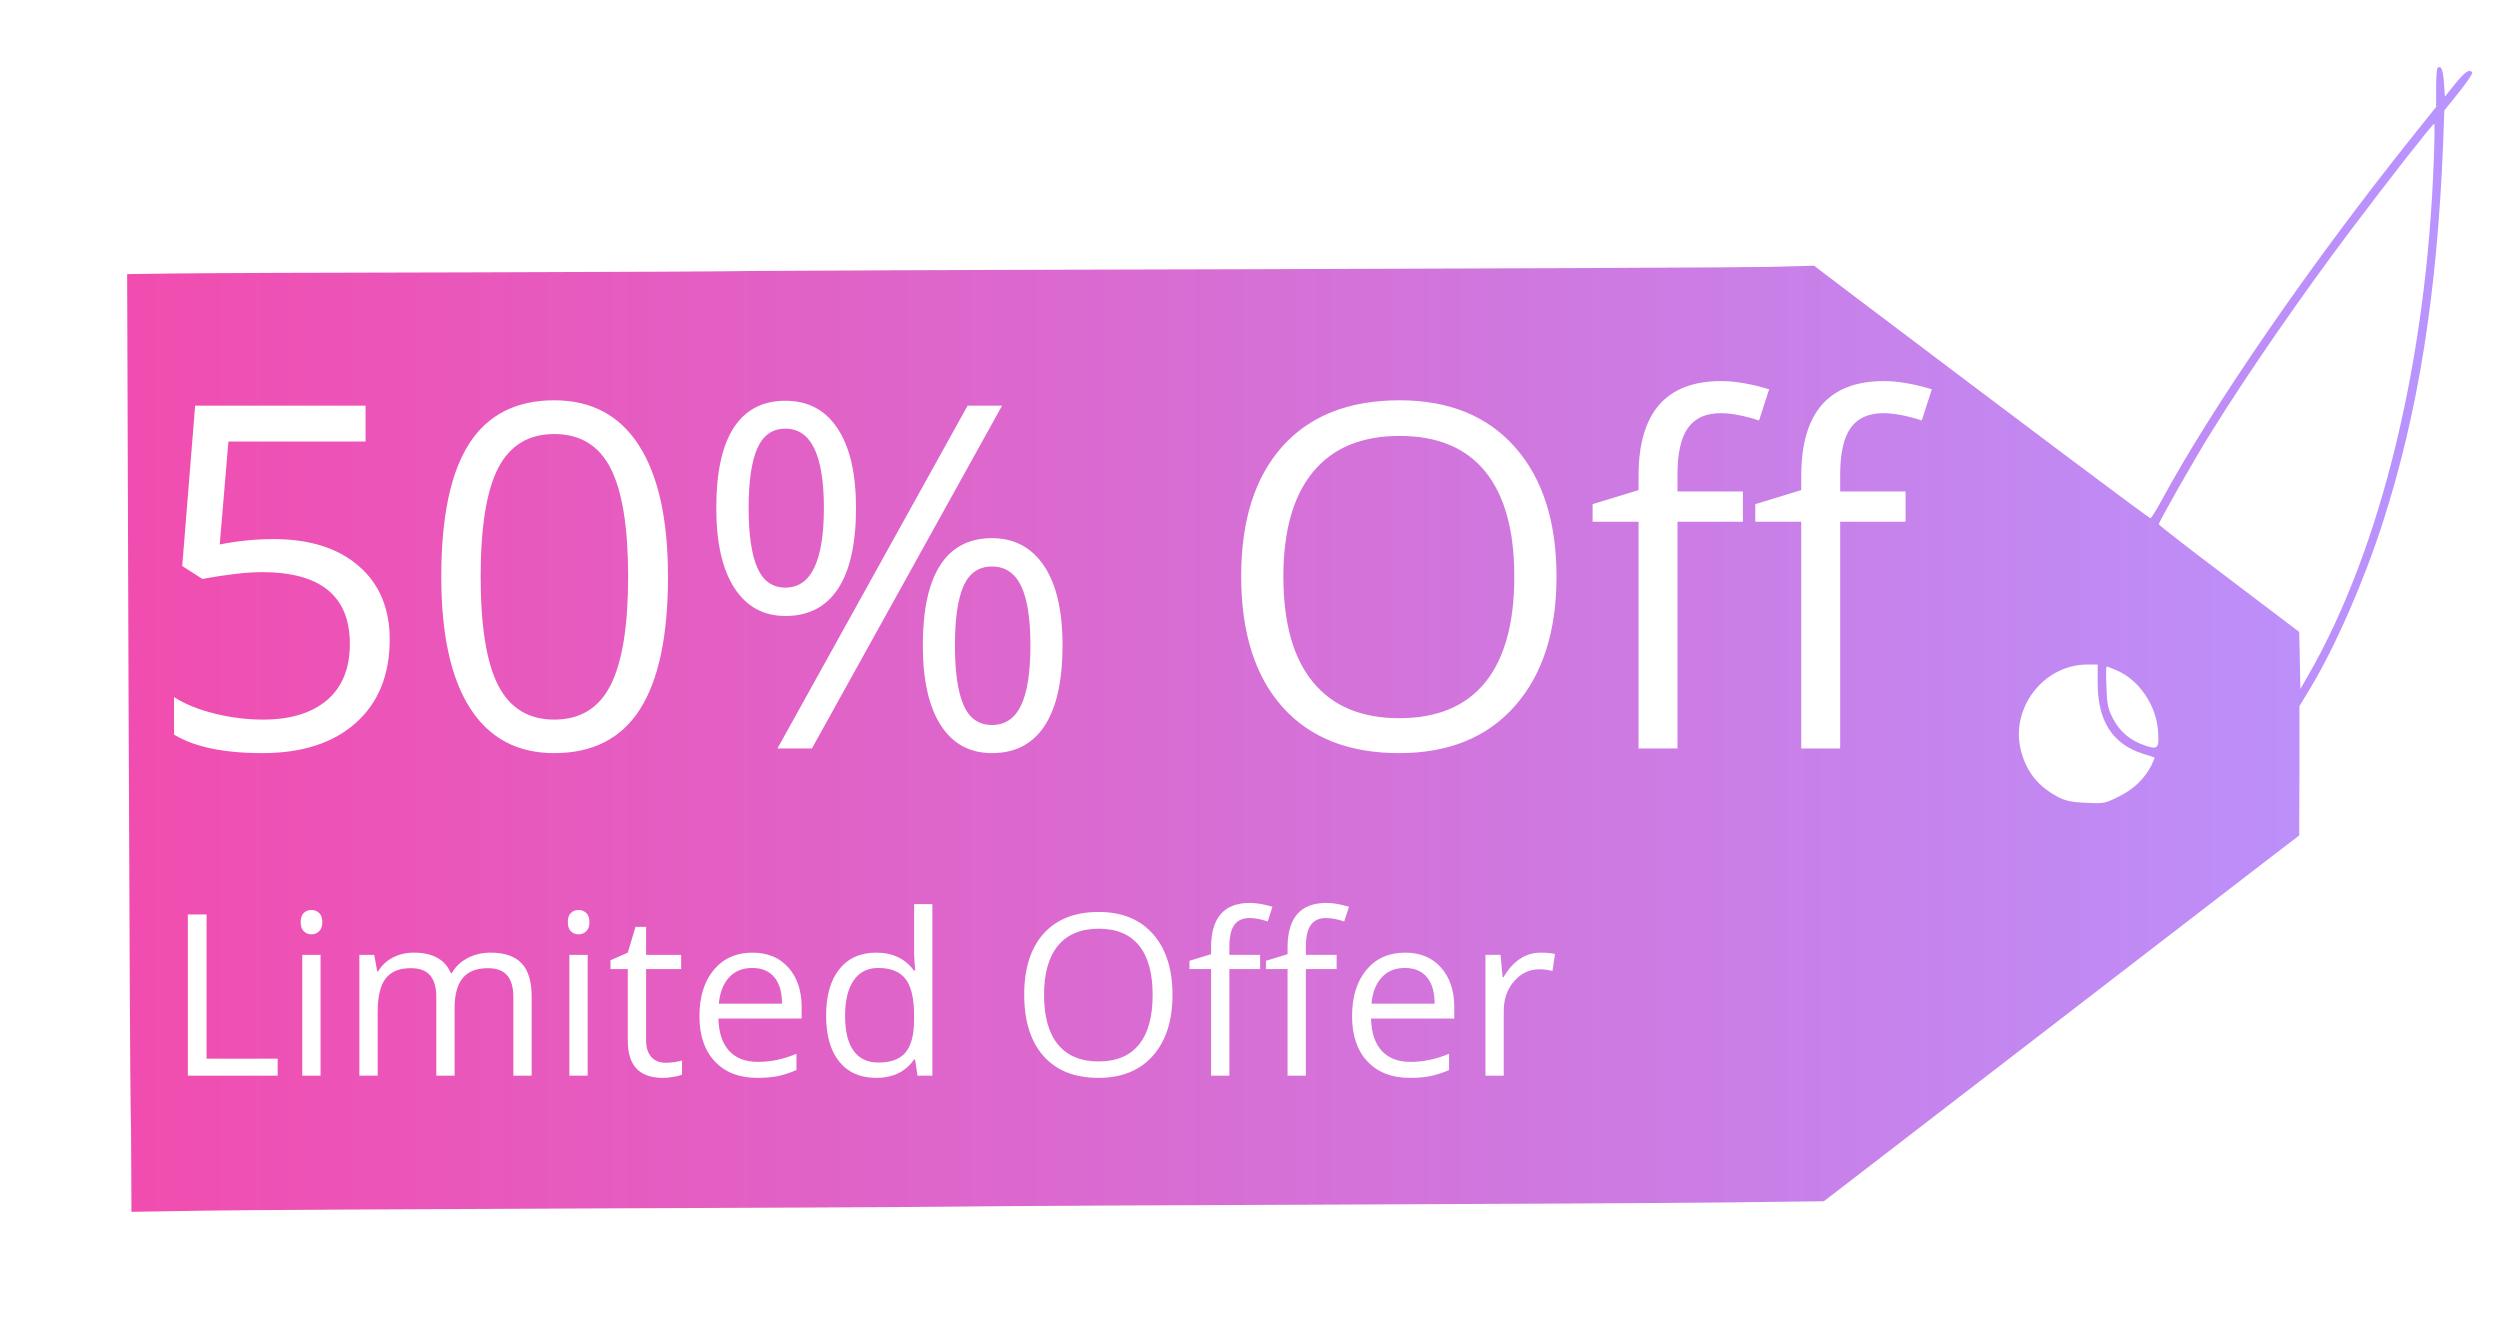
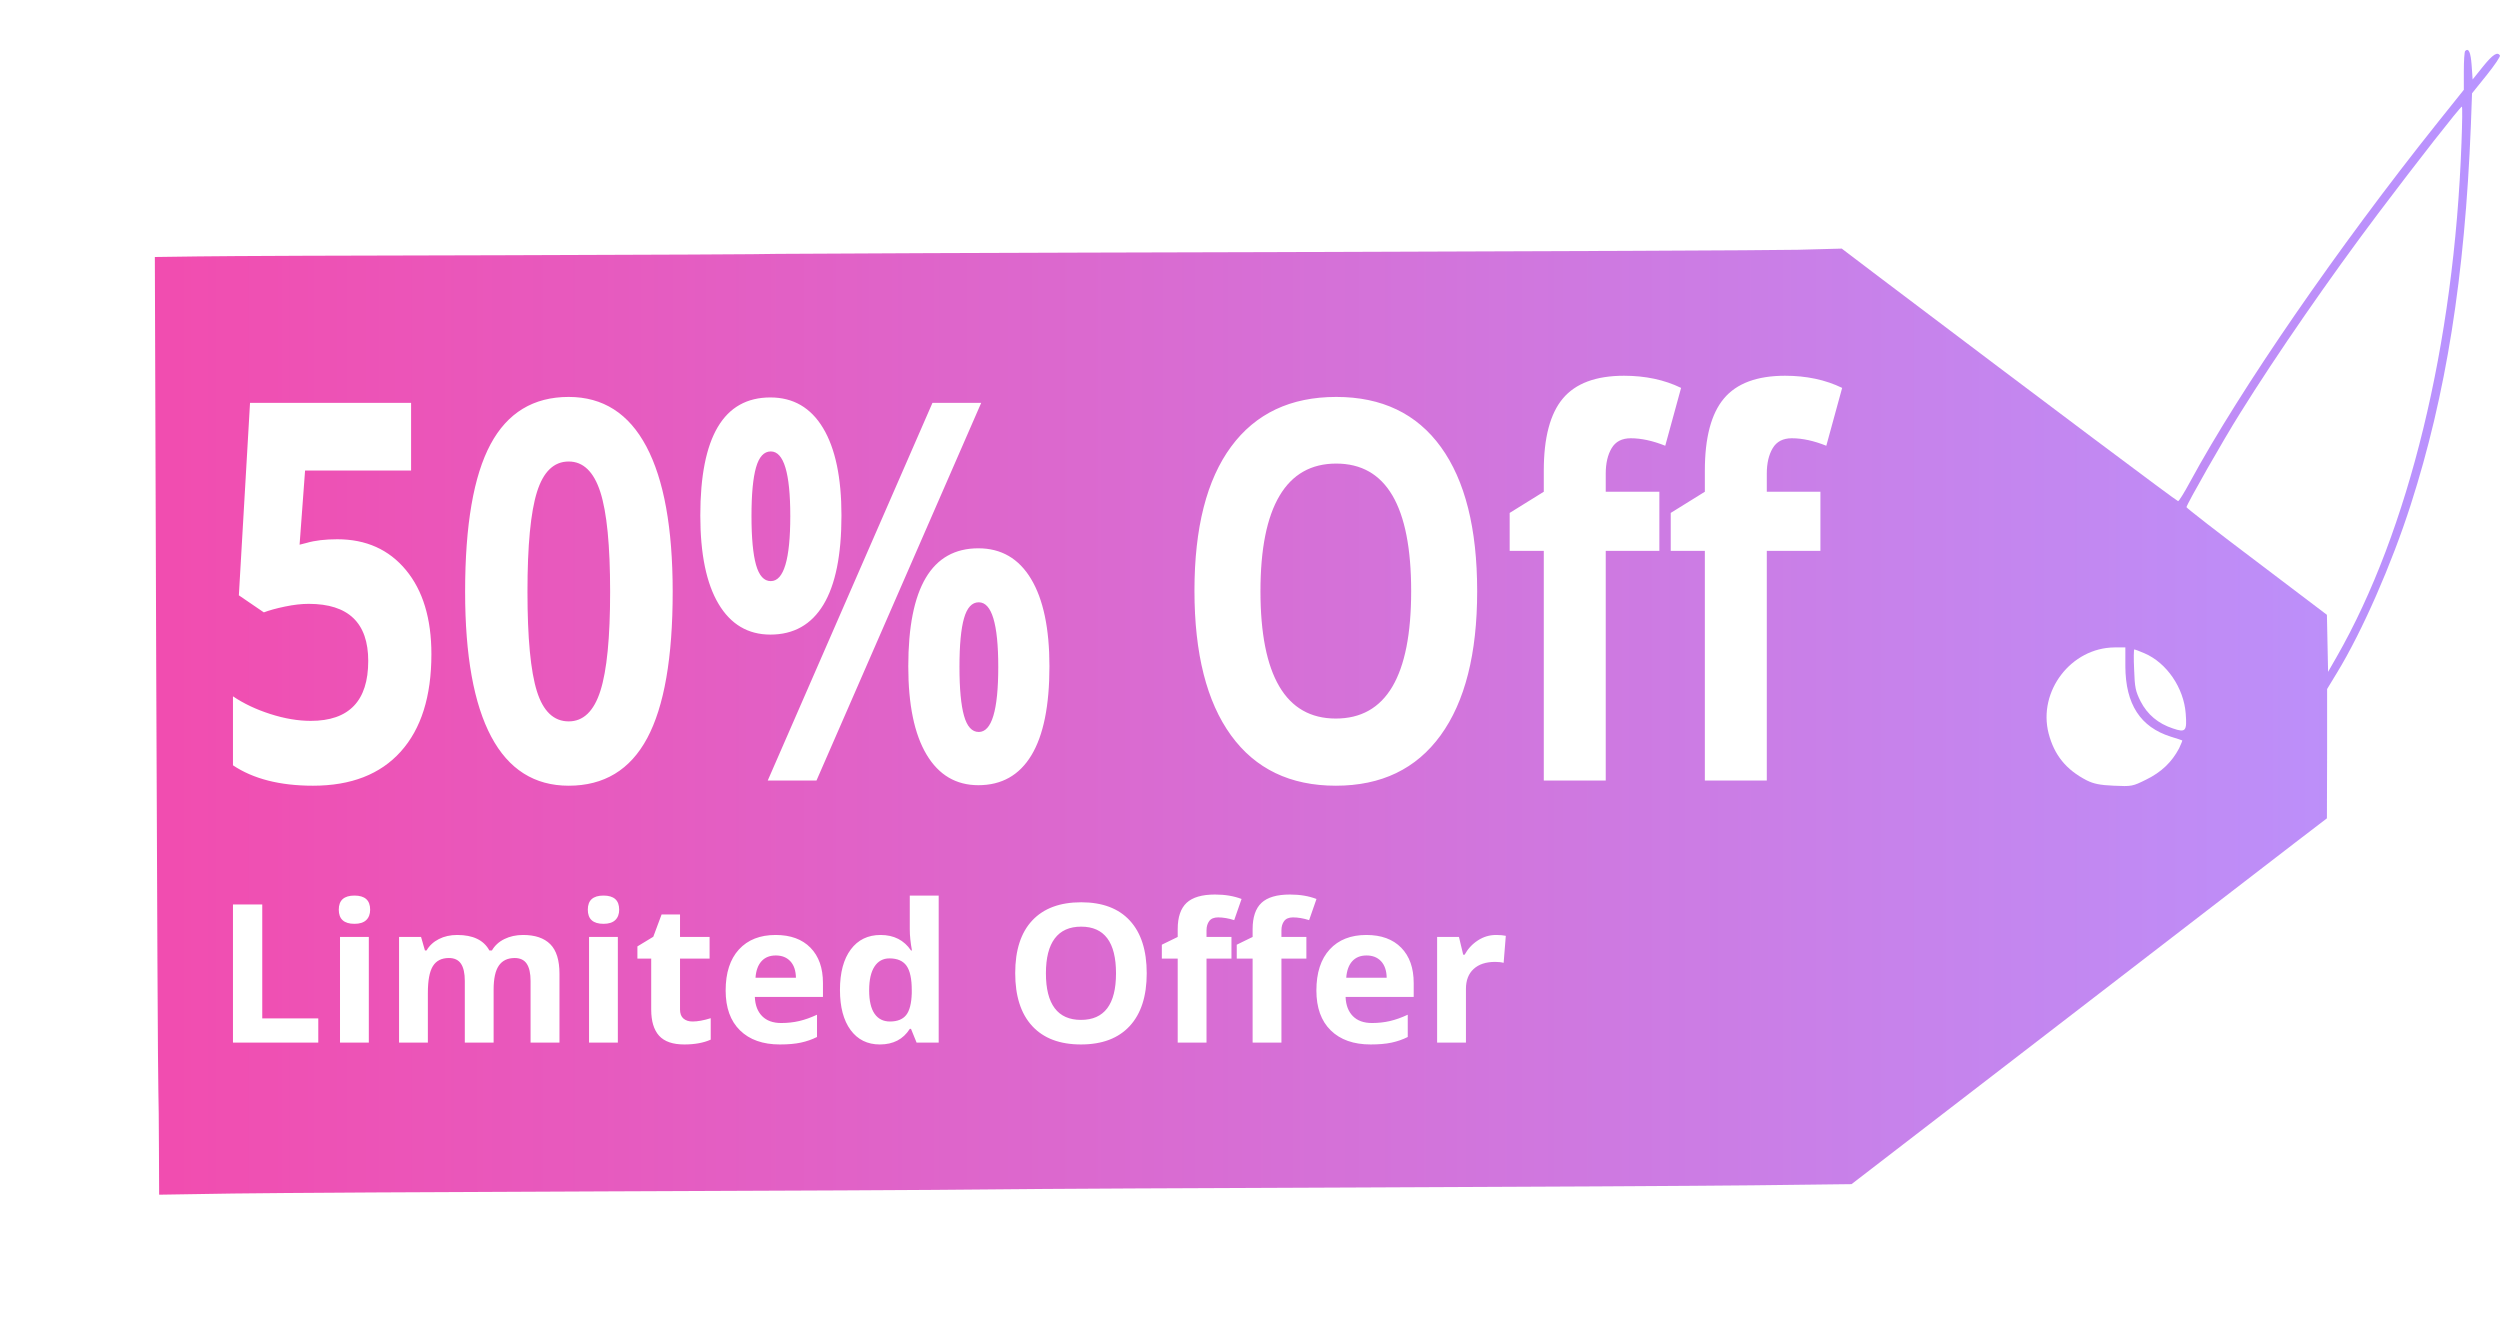
<svg xmlns="http://www.w3.org/2000/svg" style="isolation:isolate" viewBox="0 0 1280 677" width="1280px" height="677px">
-   <linearGradient id="_lgradient_1" x1="0" y1="0.5" x2="1" y2="0.5" gradientTransform="matrix(1200.72,0,0,-586.128,65.1,620.448)" gradientUnits="userSpaceOnUse">
+   <linearGradient id="_lgradient_0" x1="0" y1="0.5" x2="1" y2="0.5" gradientTransform="matrix(1200.72,0,0,586.128,79.28,25.555)" gradientUnits="userSpaceOnUse">
    <stop offset="0.435%" stop-opacity="0.7" style="stop-color:rgb(235,0,141)" />
    <stop offset="100%" stop-opacity="0.7" style="stop-color:rgb(153,102,255)" />
  </linearGradient>
-   <path d=" M 1248 34.848 C 1247.6 35.248 1247.3 39.848 1247.3 45.148 L 1247.3 54.748 L 1233.7 71.748 C 1182.8 135.548 1132.9 207.948 1107.1 255.548 C 1104.2 260.948 1101.4 265.448 1101 265.348 C 1100.3 265.348 1037.2 218.048 948.3 150.848 L 928.8 136.048 L 906.3 136.648 C 893.9 136.948 772.9 137.448 637.3 137.848 C 501.7 138.148 387.7 138.648 383.8 138.748 C 380 138.948 316.7 139.248 243.3 139.448 C 169.9 139.548 99.7 139.848 87.4 140.048 L 65.1 140.348 L 65.8 350.548 C 66.2 466.148 66.7 563.648 66.9 567.248 C 67 570.848 67.2 584.248 67.2 597.148 L 67.3 620.448 L 105.1 619.848 C 125.8 619.548 211.9 619.048 296.3 618.748 C 380.7 618.448 468.9 618.048 492.3 617.748 C 515.7 617.448 601.9 617.048 683.8 616.748 C 765.8 616.448 855.5 615.948 883.3 615.648 L 933.8 615.048 L 1039.3 533.848 C 1097.3 489.148 1152.1 447.048 1161 440.148 L 1177.2 427.748 L 1177.3 394.648 L 1177.3 361.548 L 1182.4 353.148 C 1195.3 331.948 1210.3 297.748 1220.1 267.248 C 1238.2 210.948 1247.8 150.448 1250.9 73.148 L 1251.5 56.548 L 1258.9 47.348 C 1263 42.248 1266.1 37.648 1265.8 37.148 C 1264.5 35.148 1262.2 36.548 1257.1 42.848 L 1251.8 49.448 L 1251.3 42.148 C 1250.8 35.548 1249.8 33.148 1248 34.848 Z  M 1246.1 81.948 C 1242.4 185.048 1219.1 280.648 1182.1 345.248 L 1177.8 352.748 L 1177.5 338.148 L 1177.2 323.548 L 1141.3 296.348 C 1121.5 281.448 1105.3 268.848 1105.3 268.448 C 1105.3 267.148 1124.4 233.548 1132.8 220.248 C 1151.4 190.348 1178.9 150.648 1203.3 118.248 C 1223.5 91.448 1245.5 63.348 1246.3 63.348 C 1246.6 63.248 1246.5 71.648 1246.1 81.948 Z  M 1074 349.948 C 1074.1 369.348 1081.7 381.048 1097.3 385.948 C 1100.3 386.848 1102.9 387.748 1103.1 387.848 C 1103.3 387.948 1102.5 389.748 1101.5 391.948 C 1097.8 398.948 1092.5 404.048 1084.8 407.848 C 1077.6 411.448 1077.2 411.448 1068.1 411.048 C 1060.9 410.748 1057.8 410.048 1054.3 408.348 C 1043.6 402.848 1037.6 395.348 1034.7 384.248 C 1029.2 362.648 1046.2 340.448 1068.4 340.248 L 1074 340.248 L 1074 349.948 Z  M 1083.8 343.248 C 1095.2 348.148 1103.9 360.948 1104.9 374.048 C 1105.6 383.148 1104.9 383.948 1098.4 381.748 C 1090.8 379.248 1085.3 374.648 1081.8 367.848 C 1079.2 362.648 1078.8 360.748 1078.5 351.648 C 1078.2 345.948 1078.3 341.248 1078.6 341.248 C 1078.9 341.248 1081.2 342.148 1083.8 343.248 Z " fill="url(#_lgradient_1)" />
-   <path d=" M 796.929 295.216 L 796.929 295.216 L 796.929 295.216 Q 796.929 337.347 775.623 361.474 L 775.623 361.474 L 775.623 361.474 Q 754.317 385.6 716.387 385.6 L 716.387 385.6 L 716.387 385.6 Q 677.617 385.6 656.551 361.894 L 656.551 361.894 L 656.551 361.894 Q 635.486 338.187 635.486 294.976 L 635.486 294.976 L 635.486 294.976 Q 635.486 252.124 656.611 228.538 L 656.611 228.538 L 656.611 228.538 Q 677.737 204.952 716.627 204.952 L 716.627 204.952 L 716.627 204.952 Q 754.437 204.952 775.683 228.958 L 775.683 228.958 L 775.683 228.958 Q 796.929 252.965 796.929 295.216 Z  M 657.091 295.216 L 657.091 295.216 L 657.091 295.216 Q 657.091 330.865 672.276 349.29 L 672.276 349.29 L 672.276 349.29 Q 687.46 367.715 716.387 367.715 L 716.387 367.715 L 716.387 367.715 Q 745.555 367.715 760.439 349.35 L 760.439 349.35 L 760.439 349.35 Q 775.323 330.985 775.323 295.216 L 775.323 295.216 L 775.323 295.216 Q 775.323 259.806 760.499 241.502 L 760.499 241.502 L 760.499 241.502 Q 745.675 223.197 716.627 223.197 L 716.627 223.197 L 716.627 223.197 Q 687.46 223.197 672.276 241.622 L 672.276 241.622 L 672.276 241.622 Q 657.091 260.047 657.091 295.216 Z  M 975.656 251.644 L 975.656 267.128 L 942.167 267.128 L 942.167 383.199 L 922.242 383.199 L 922.242 267.128 L 898.716 267.128 L 898.716 258.126 L 922.242 250.924 L 922.242 243.602 L 922.242 243.602 Q 922.242 195.109 964.613 195.109 L 964.613 195.109 L 964.613 195.109 Q 975.056 195.109 989.1 199.31 L 989.1 199.31 L 983.939 215.275 L 983.939 215.275 Q 972.416 211.554 964.253 211.554 L 964.253 211.554 L 964.253 211.554 Q 952.97 211.554 947.569 219.056 L 947.569 219.056 L 947.569 219.056 Q 942.167 226.558 942.167 243.122 L 942.167 243.122 L 942.167 251.644 L 975.656 251.644 Z  M 892.354 251.644 L 892.354 267.128 L 858.865 267.128 L 858.865 383.199 L 838.94 383.199 L 838.94 267.128 L 815.414 267.128 L 815.414 258.126 L 838.94 250.924 L 838.94 243.602 L 838.94 243.602 Q 838.94 195.109 881.311 195.109 L 881.311 195.109 L 881.311 195.109 Q 891.754 195.109 905.798 199.31 L 905.798 199.31 L 900.636 215.275 L 900.636 215.275 Q 889.113 211.554 880.951 211.554 L 880.951 211.554 L 880.951 211.554 Q 869.668 211.554 864.267 219.056 L 864.267 219.056 L 864.267 219.056 Q 858.865 226.558 858.865 243.122 L 858.865 243.122 L 858.865 251.644 L 892.354 251.644 Z  M 139.994 276.011 L 139.994 276.011 L 139.994 276.011 Q 167.721 276.011 183.625 289.754 L 183.625 289.754 L 183.625 289.754 Q 199.529 303.498 199.529 327.384 L 199.529 327.384 L 199.529 327.384 Q 199.529 354.632 182.185 370.116 L 182.185 370.116 L 182.185 370.116 Q 164.84 385.6 134.352 385.6 L 134.352 385.6 L 134.352 385.6 Q 104.704 385.6 89.1 376.117 L 89.1 376.117 L 89.1 356.912 L 89.1 356.912 Q 97.502 362.314 109.986 365.375 L 109.986 365.375 L 109.986 365.375 Q 122.469 368.435 134.592 368.435 L 134.592 368.435 L 134.592 368.435 Q 155.718 368.435 167.421 358.473 L 167.421 358.473 L 167.421 358.473 Q 179.124 348.51 179.124 329.665 L 179.124 329.665 L 179.124 329.665 Q 179.124 292.935 134.112 292.935 L 134.112 292.935 L 134.112 292.935 Q 122.709 292.935 103.624 296.416 L 103.624 296.416 L 93.301 289.814 L 99.903 207.713 L 187.166 207.713 L 187.166 226.077 L 116.947 226.077 L 112.506 278.772 L 112.506 278.772 Q 126.31 276.011 139.994 276.011 Z  M 342.007 295.216 L 342.007 295.216 L 342.007 295.216 Q 342.007 340.708 327.664 363.154 L 327.664 363.154 L 327.664 363.154 Q 313.32 385.6 283.792 385.6 L 283.792 385.6 L 283.792 385.6 Q 255.464 385.6 240.7 362.614 L 240.7 362.614 L 240.7 362.614 Q 225.936 339.628 225.936 295.216 L 225.936 295.216 L 225.936 295.216 Q 225.936 249.364 240.22 227.158 L 240.22 227.158 L 240.22 227.158 Q 254.504 204.952 283.792 204.952 L 283.792 204.952 L 283.792 204.952 Q 312.36 204.952 327.183 228.118 L 327.183 228.118 L 327.183 228.118 Q 342.007 251.284 342.007 295.216 Z  M 246.102 295.216 L 246.102 295.216 L 246.102 295.216 Q 246.102 333.506 255.104 350.971 L 255.104 350.971 L 255.104 350.971 Q 264.107 368.435 283.792 368.435 L 283.792 368.435 L 283.792 368.435 Q 303.717 368.435 312.66 350.731 L 312.66 350.731 L 312.66 350.731 Q 321.602 333.026 321.602 295.216 L 321.602 295.216 L 321.602 295.216 Q 321.602 257.406 312.66 239.821 L 312.66 239.821 L 312.66 239.821 Q 303.717 222.236 283.792 222.236 L 283.792 222.236 L 283.792 222.236 Q 264.107 222.236 255.104 239.581 L 255.104 239.581 L 255.104 239.581 Q 246.102 256.926 246.102 295.216 Z  M 383.298 260.047 L 383.298 260.047 L 383.298 260.047 Q 383.298 280.452 387.74 290.655 L 387.74 290.655 L 387.74 290.655 Q 392.181 300.857 402.143 300.857 L 402.143 300.857 L 402.143 300.857 Q 421.829 300.857 421.829 260.047 L 421.829 260.047 L 421.829 260.047 Q 421.829 219.476 402.143 219.476 L 402.143 219.476 L 402.143 219.476 Q 392.181 219.476 387.74 229.558 L 387.74 229.558 L 387.74 229.558 Q 383.298 239.641 383.298 260.047 Z  M 438.273 260.047 L 438.273 260.047 L 438.273 260.047 Q 438.273 287.414 429.091 301.398 L 429.091 301.398 L 429.091 301.398 Q 419.908 315.381 402.143 315.381 L 402.143 315.381 L 402.143 315.381 Q 385.339 315.381 376.037 301.097 L 376.037 301.097 L 376.037 301.097 Q 366.734 286.814 366.734 260.047 L 366.734 260.047 L 366.734 260.047 Q 366.734 232.799 375.676 218.996 L 375.676 218.996 L 375.676 218.996 Q 384.619 205.192 402.143 205.192 L 402.143 205.192 L 402.143 205.192 Q 419.548 205.192 428.911 219.476 L 428.911 219.476 L 428.911 219.476 Q 438.273 233.76 438.273 260.047 Z  M 488.927 330.385 L 488.927 330.385 L 488.927 330.385 Q 488.927 350.911 493.368 361.053 L 493.368 361.053 L 493.368 361.053 Q 497.809 371.196 507.892 371.196 L 507.892 371.196 L 507.892 371.196 Q 517.974 371.196 522.776 361.173 L 522.776 361.173 L 522.776 361.173 Q 527.577 351.151 527.577 330.385 L 527.577 330.385 L 527.577 330.385 Q 527.577 309.86 522.776 299.957 L 522.776 299.957 L 522.776 299.957 Q 517.974 290.055 507.892 290.055 L 507.892 290.055 L 507.892 290.055 Q 497.809 290.055 493.368 299.957 L 493.368 299.957 L 493.368 299.957 Q 488.927 309.86 488.927 330.385 Z  M 544.021 330.385 L 544.021 330.385 L 544.021 330.385 Q 544.021 357.633 534.839 371.616 L 534.839 371.616 L 534.839 371.616 Q 525.656 385.6 507.892 385.6 L 507.892 385.6 L 507.892 385.6 Q 490.847 385.6 481.665 371.316 L 481.665 371.316 L 481.665 371.316 Q 472.482 357.032 472.482 330.385 L 472.482 330.385 L 472.482 330.385 Q 472.482 303.138 481.425 289.334 L 481.425 289.334 L 481.425 289.334 Q 490.367 275.531 507.892 275.531 L 507.892 275.531 L 507.892 275.531 Q 524.936 275.531 534.479 289.634 L 534.479 289.634 L 534.479 289.634 Q 544.021 303.738 544.021 330.385 Z  M 495.408 207.713 L 513.053 207.713 L 415.707 383.199 L 398.062 383.199 L 495.408 207.713 Z " fill="rgb(255,255,255)" />
-   <path d=" M 600.311 509.368 L 600.311 509.368 L 600.311 509.368 Q 600.311 529.179 590.292 540.524 L 590.292 540.524 L 590.292 540.524 Q 580.274 551.869 562.438 551.869 L 562.438 551.869 L 562.438 551.869 Q 544.207 551.869 534.301 540.721 L 534.301 540.721 L 534.301 540.721 Q 524.396 529.574 524.396 509.255 L 524.396 509.255 L 524.396 509.255 Q 524.396 489.105 534.33 478.014 L 534.33 478.014 L 534.33 478.014 Q 544.263 466.923 562.551 466.923 L 562.551 466.923 L 562.551 466.923 Q 580.33 466.923 590.321 478.211 L 590.321 478.211 L 590.321 478.211 Q 600.311 489.5 600.311 509.368 Z  M 534.555 509.368 L 534.555 509.368 L 534.555 509.368 Q 534.555 526.131 541.695 534.795 L 541.695 534.795 L 541.695 534.795 Q 548.835 543.459 562.438 543.459 L 562.438 543.459 L 562.438 543.459 Q 576.154 543.459 583.152 534.823 L 583.152 534.823 L 583.152 534.823 Q 590.151 526.187 590.151 509.368 L 590.151 509.368 L 590.151 509.368 Q 590.151 492.717 583.181 484.11 L 583.181 484.11 L 583.181 484.11 Q 576.21 475.502 562.551 475.502 L 562.551 475.502 L 562.551 475.502 Q 548.835 475.502 541.695 484.166 L 541.695 484.166 L 541.695 484.166 Q 534.555 492.83 534.555 509.368 Z  M 684.354 488.879 L 684.354 496.16 L 668.606 496.16 L 668.606 550.74 L 659.237 550.74 L 659.237 496.16 L 648.174 496.16 L 648.174 491.927 L 659.237 488.54 L 659.237 485.097 L 659.237 485.097 Q 659.237 462.294 679.161 462.294 L 679.161 462.294 L 679.161 462.294 Q 684.072 462.294 690.675 464.27 L 690.675 464.27 L 688.248 471.777 L 688.248 471.777 Q 682.83 470.027 678.992 470.027 L 678.992 470.027 L 678.992 470.027 Q 673.686 470.027 671.146 473.555 L 671.146 473.555 L 671.146 473.555 Q 668.606 477.082 668.606 484.871 L 668.606 484.871 L 668.606 488.879 L 684.354 488.879 Z  M 645.183 488.879 L 645.183 496.16 L 629.435 496.16 L 629.435 550.74 L 620.066 550.74 L 620.066 496.16 L 609.003 496.16 L 609.003 491.927 L 620.066 488.54 L 620.066 485.097 L 620.066 485.097 Q 620.066 462.294 639.99 462.294 L 639.99 462.294 L 639.99 462.294 Q 644.9 462.294 651.504 464.27 L 651.504 464.27 L 649.077 471.777 L 649.077 471.777 Q 643.659 470.027 639.821 470.027 L 639.821 470.027 L 639.821 470.027 Q 634.515 470.027 631.975 473.555 L 631.975 473.555 L 631.975 473.555 Q 629.435 477.082 629.435 484.871 L 629.435 484.871 L 629.435 488.879 L 645.183 488.879 Z  M 721.832 551.869 L 721.832 551.869 L 721.832 551.869 Q 708.116 551.869 700.186 543.515 L 700.186 543.515 L 700.186 543.515 Q 692.256 535.162 692.256 520.317 L 692.256 520.317 L 692.256 520.317 Q 692.256 505.36 699.621 496.555 L 699.621 496.555 L 699.621 496.555 Q 706.987 487.75 719.405 487.75 L 719.405 487.75 L 719.405 487.75 Q 731.032 487.75 737.805 495.398 L 737.805 495.398 L 737.805 495.398 Q 744.578 503.046 744.578 515.576 L 744.578 515.576 L 744.578 521.503 L 701.964 521.503 L 701.964 521.503 Q 702.246 532.396 707.467 538.04 L 707.467 538.04 L 707.467 538.04 Q 712.688 543.685 722.17 543.685 L 722.17 543.685 L 722.17 543.685 Q 732.161 543.685 741.925 539.508 L 741.925 539.508 L 741.925 547.861 L 741.925 547.861 Q 736.958 550.006 732.527 550.937 L 732.527 550.937 L 732.527 550.937 Q 728.097 551.869 721.832 551.869 Z  M 719.292 495.596 L 719.292 495.596 L 719.292 495.596 Q 711.841 495.596 707.411 500.45 L 707.411 500.45 L 707.411 500.45 Q 702.98 505.304 702.19 513.883 L 702.19 513.883 L 734.531 513.883 L 734.531 513.883 Q 734.531 505.021 730.58 500.309 L 730.58 500.309 L 730.58 500.309 Q 726.629 495.596 719.292 495.596 Z  M 788.772 487.75 L 788.772 487.75 L 788.772 487.75 Q 792.893 487.75 796.166 488.427 L 796.166 488.427 L 794.868 497.12 L 794.868 497.12 Q 791.03 496.273 788.095 496.273 L 788.095 496.273 L 788.095 496.273 Q 780.588 496.273 775.254 502.369 L 775.254 502.369 L 775.254 502.369 Q 769.921 508.464 769.921 517.552 L 769.921 517.552 L 769.921 550.74 L 760.551 550.74 L 760.551 488.879 L 768.284 488.879 L 769.356 500.337 L 769.808 500.337 L 769.808 500.337 Q 773.251 494.297 778.105 491.024 L 778.105 491.024 L 778.105 491.024 Q 782.959 487.75 788.772 487.75 Z  M 142.167 550.74 L 96.166 550.74 L 96.166 468.221 L 105.762 468.221 L 105.762 542.048 L 142.167 542.048 L 142.167 550.74 Z  M 164.123 488.879 L 164.123 550.74 L 154.754 550.74 L 154.754 488.879 L 164.123 488.879 Z  M 153.964 472.115 L 153.964 472.115 L 153.964 472.115 Q 153.964 468.898 155.544 467.403 L 155.544 467.403 L 155.544 467.403 Q 157.124 465.907 159.495 465.907 L 159.495 465.907 L 159.495 465.907 Q 161.753 465.907 163.389 467.431 L 163.389 467.431 L 163.389 467.431 Q 165.026 468.955 165.026 472.115 L 165.026 472.115 L 165.026 472.115 Q 165.026 475.276 163.389 476.828 L 163.389 476.828 L 163.389 476.828 Q 161.753 478.381 159.495 478.381 L 159.495 478.381 L 159.495 478.381 Q 157.124 478.381 155.544 476.828 L 155.544 476.828 L 155.544 476.828 Q 153.964 475.276 153.964 472.115 Z  M 272.211 550.74 L 262.841 550.74 L 262.841 510.496 L 262.841 510.496 Q 262.841 503.102 259.68 499.405 L 259.68 499.405 L 259.68 499.405 Q 256.52 495.708 249.859 495.708 L 249.859 495.708 L 249.859 495.708 Q 241.111 495.708 236.934 500.732 L 236.934 500.732 L 236.934 500.732 Q 232.757 505.755 232.757 516.197 L 232.757 516.197 L 232.757 550.74 L 223.388 550.74 L 223.388 510.496 L 223.388 510.496 Q 223.388 503.102 220.227 499.405 L 220.227 499.405 L 220.227 499.405 Q 217.066 495.708 210.35 495.708 L 210.35 495.708 L 210.35 495.708 Q 201.545 495.708 197.452 500.986 L 197.452 500.986 L 197.452 500.986 Q 193.36 506.263 193.36 518.285 L 193.36 518.285 L 193.36 550.74 L 183.991 550.74 L 183.991 488.879 L 191.611 488.879 L 193.135 497.345 L 193.586 497.345 L 193.586 497.345 Q 196.239 492.83 201.065 490.29 L 201.065 490.29 L 201.065 490.29 Q 205.891 487.75 211.874 487.75 L 211.874 487.75 L 211.874 487.75 Q 226.379 487.75 230.838 498.248 L 230.838 498.248 L 231.29 498.248 L 231.29 498.248 Q 234.055 493.394 239.305 490.572 L 239.305 490.572 L 239.305 490.572 Q 244.554 487.75 251.27 487.75 L 251.27 487.75 L 251.27 487.75 Q 261.769 487.75 266.99 493.14 L 266.99 493.14 L 266.99 493.14 Q 272.211 498.531 272.211 510.384 L 272.211 510.384 L 272.211 550.74 Z  M 300.883 488.879 L 300.883 550.74 L 291.514 550.74 L 291.514 488.879 L 300.883 488.879 Z  M 290.724 472.115 L 290.724 472.115 L 290.724 472.115 Q 290.724 468.898 292.304 467.403 L 292.304 467.403 L 292.304 467.403 Q 293.885 465.907 296.255 465.907 L 296.255 465.907 L 296.255 465.907 Q 298.513 465.907 300.15 467.431 L 300.15 467.431 L 300.15 467.431 Q 301.786 468.955 301.786 472.115 L 301.786 472.115 L 301.786 472.115 Q 301.786 475.276 300.15 476.828 L 300.15 476.828 L 300.15 476.828 Q 298.513 478.381 296.255 478.381 L 296.255 478.381 L 296.255 478.381 Q 293.885 478.381 292.304 476.828 L 292.304 476.828 L 292.304 476.828 Q 290.724 475.276 290.724 472.115 Z  M 340.732 544.136 L 340.732 544.136 L 340.732 544.136 Q 343.215 544.136 345.529 543.769 L 345.529 543.769 L 345.529 543.769 Q 347.844 543.402 349.198 543.007 L 349.198 543.007 L 349.198 550.175 L 349.198 550.175 Q 347.674 550.909 344.711 551.389 L 344.711 551.389 L 344.711 551.389 Q 341.748 551.869 339.377 551.869 L 339.377 551.869 L 339.377 551.869 Q 321.428 551.869 321.428 532.961 L 321.428 532.961 L 321.428 496.16 L 312.567 496.16 L 312.567 491.645 L 321.428 487.75 L 325.379 474.543 L 330.798 474.543 L 330.798 488.879 L 348.747 488.879 L 348.747 496.16 L 330.798 496.16 L 330.798 532.565 L 330.798 532.565 Q 330.798 538.153 333.451 541.145 L 333.451 541.145 L 333.451 541.145 Q 336.104 544.136 340.732 544.136 Z  M 387.692 551.869 L 387.692 551.869 L 387.692 551.869 Q 373.976 551.869 366.046 543.515 L 366.046 543.515 L 366.046 543.515 Q 358.116 535.162 358.116 520.317 L 358.116 520.317 L 358.116 520.317 Q 358.116 505.36 365.482 496.555 L 365.482 496.555 L 365.482 496.555 Q 372.848 487.75 385.265 487.75 L 385.265 487.75 L 385.265 487.75 Q 396.892 487.75 403.665 495.398 L 403.665 495.398 L 403.665 495.398 Q 410.438 503.046 410.438 515.576 L 410.438 515.576 L 410.438 521.503 L 367.824 521.503 L 367.824 521.503 Q 368.106 532.396 373.327 538.04 L 373.327 538.04 L 373.327 538.04 Q 378.548 543.685 388.031 543.685 L 388.031 543.685 L 388.031 543.685 Q 398.021 543.685 407.785 539.508 L 407.785 539.508 L 407.785 547.861 L 407.785 547.861 Q 402.819 550.006 398.388 550.937 L 398.388 550.937 L 398.388 550.937 Q 393.957 551.869 387.692 551.869 Z  M 385.152 495.596 L 385.152 495.596 L 385.152 495.596 Q 377.702 495.596 373.271 500.45 L 373.271 500.45 L 373.271 500.45 Q 368.84 505.304 368.05 513.883 L 368.05 513.883 L 400.392 513.883 L 400.392 513.883 Q 400.392 505.021 396.441 500.309 L 396.441 500.309 L 396.441 500.309 Q 392.49 495.596 385.152 495.596 Z  M 469.759 550.74 L 468.518 542.443 L 468.01 542.443 L 468.01 542.443 Q 461.519 551.869 448.593 551.869 L 448.593 551.869 L 448.593 551.869 Q 436.458 551.869 429.713 543.572 L 429.713 543.572 L 429.713 543.572 Q 422.969 535.275 422.969 519.979 L 422.969 519.979 L 422.969 519.979 Q 422.969 504.683 429.742 496.216 L 429.742 496.216 L 429.742 496.216 Q 436.515 487.75 448.593 487.75 L 448.593 487.75 L 448.593 487.75 Q 461.18 487.75 467.897 496.894 L 467.897 496.894 L 468.631 496.894 L 468.235 492.435 L 468.01 488.089 L 468.01 462.915 L 477.379 462.915 L 477.379 550.74 L 469.759 550.74 Z  M 449.779 544.023 L 449.779 544.023 L 449.779 544.023 Q 459.374 544.023 463.692 538.802 L 463.692 538.802 L 463.692 538.802 Q 468.01 533.581 468.01 521.954 L 468.01 521.954 L 468.01 519.979 L 468.01 519.979 Q 468.01 506.828 463.635 501.212 L 463.635 501.212 L 463.635 501.212 Q 459.261 495.596 449.666 495.596 L 449.666 495.596 L 449.666 495.596 Q 441.425 495.596 437.051 502.002 L 437.051 502.002 L 437.051 502.002 Q 432.677 508.408 432.677 520.092 L 432.677 520.092 L 432.677 520.092 Q 432.677 531.945 437.023 537.984 L 437.023 537.984 L 437.023 537.984 Q 441.369 544.023 449.779 544.023 Z " fill="rgb(255,255,255)" />
+   <path d=" M 1262.18 26.083 C 1261.78 26.483 1261.48 31.083 1261.48 36.383 L 1261.48 45.983 L 1247.88 62.983 C 1196.98 126.783 1147.08 199.183 1121.28 246.783 C 1118.38 252.183 1115.58 256.683 1115.18 256.583 C 1114.48 256.583 1051.38 209.283 962.48 142.083 L 942.98 127.283 L 920.48 127.883 C 908.08 128.183 787.08 128.683 651.48 129.083 C 515.88 129.383 401.88 129.883 397.98 129.983 C 394.18 130.183 330.88 130.483 257.48 130.683 C 184.08 130.783 113.88 131.083 101.58 131.283 L 79.28 131.583 L 79.98 341.783 C 80.38 457.383 80.88 554.883 81.08 558.483 C 81.18 562.083 81.38 575.483 81.38 588.383 L 81.48 611.683 L 119.28 611.083 C 139.98 610.783 226.08 610.283 310.48 609.983 C 394.88 609.683 483.08 609.283 506.48 608.983 C 529.88 608.683 616.08 608.283 697.98 607.983 C 779.98 607.683 869.68 607.183 897.48 606.883 L 947.98 606.283 L 1053.48 525.083 C 1111.48 480.383 1166.28 438.283 1175.18 431.383 L 1191.38 418.983 L 1191.48 385.883 L 1191.48 352.783 L 1196.58 344.383 C 1209.48 323.183 1224.48 288.983 1234.28 258.483 C 1252.38 202.183 1261.98 141.683 1265.08 64.383 L 1265.68 47.783 L 1273.08 38.583 C 1277.18 33.483 1280.28 28.883 1279.98 28.383 C 1278.68 26.383 1276.38 27.783 1271.28 34.083 L 1265.98 40.683 L 1265.48 33.383 C 1264.98 26.783 1263.98 24.383 1262.18 26.083 Z  M 1260.28 73.183 C 1256.58 176.283 1233.28 271.883 1196.28 336.483 L 1191.98 343.983 L 1191.68 329.383 L 1191.38 314.783 L 1155.48 287.583 C 1135.68 272.683 1119.48 260.083 1119.48 259.683 C 1119.48 258.383 1138.58 224.783 1146.98 211.483 C 1165.58 181.583 1193.08 141.883 1217.48 109.483 C 1237.68 82.683 1259.68 54.583 1260.48 54.583 C 1260.78 54.483 1260.68 62.883 1260.28 73.183 Z  M 1088.18 341.183 C 1088.28 360.583 1095.88 372.283 1111.48 377.183 C 1114.48 378.083 1117.08 378.983 1117.28 379.083 C 1117.48 379.183 1116.68 380.983 1115.68 383.183 C 1111.98 390.183 1106.68 395.283 1098.98 399.083 C 1091.78 402.683 1091.38 402.683 1082.28 402.283 C 1075.08 401.983 1071.98 401.283 1068.48 399.583 C 1057.78 394.083 1051.78 386.583 1048.88 375.483 C 1043.38 353.883 1060.38 331.683 1082.58 331.483 L 1088.18 331.483 L 1088.18 341.183 Z  M 1097.98 334.483 C 1109.38 339.383 1118.08 352.183 1119.08 365.283 C 1119.78 374.383 1119.08 375.183 1112.58 372.983 C 1104.98 370.483 1099.48 365.883 1095.98 359.083 C 1093.38 353.883 1092.98 351.983 1092.68 342.883 C 1092.38 337.183 1092.48 332.483 1092.78 332.483 C 1093.08 332.483 1095.38 333.383 1097.98 334.483 Z " fill="url(#_lgradient_0)" />
+   <path d=" M 756.313 302.69 L 756.313 302.69 L 756.313 302.69 Q 756.313 350.701 737.595 376.492 L 737.595 376.492 L 737.595 376.492 Q 718.877 402.283 683.937 402.283 L 683.937 402.283 L 683.937 402.283 Q 648.997 402.283 630.279 376.492 L 630.279 376.492 L 630.279 376.492 Q 611.561 350.701 611.561 302.425 L 611.561 302.425 L 611.561 302.425 Q 611.561 254.15 630.331 228.689 L 630.331 228.689 L 630.331 228.689 Q 649.101 203.229 684.145 203.229 L 684.145 203.229 L 684.145 203.229 Q 719.189 203.229 737.751 228.888 L 737.751 228.888 L 737.751 228.888 Q 756.313 254.546 756.313 302.69 Z  M 645.357 302.69 L 645.357 302.69 L 645.357 302.69 Q 645.357 335.094 655.028 351.494 L 655.028 351.494 L 655.028 351.494 Q 664.699 367.895 683.937 367.895 L 683.937 367.895 L 683.937 367.895 Q 722.517 367.895 722.517 302.69 L 722.517 302.69 L 722.517 302.69 Q 722.517 237.352 684.145 237.352 L 684.145 237.352 L 684.145 237.352 Q 664.907 237.352 655.132 253.819 L 655.132 253.819 L 655.132 253.819 Q 645.357 270.286 645.357 302.69 Z  M 849.59 251.769 L 849.59 282.057 L 822.137 282.057 L 822.137 399.638 L 790.421 399.638 L 790.421 282.057 L 772.951 282.057 L 772.951 262.614 L 790.421 251.769 L 790.421 240.923 L 790.421 240.923 Q 790.421 215.661 800.196 204.022 L 800.196 204.022 L 800.196 204.022 Q 809.971 192.383 831.496 192.383 L 831.496 192.383 L 831.496 192.383 Q 847.927 192.383 860.717 198.6 L 860.717 198.6 L 852.606 228.226 L 852.606 228.226 Q 843.039 224.391 834.928 224.391 L 834.928 224.391 L 834.928 224.391 Q 828.169 224.391 825.153 229.483 L 825.153 229.483 L 825.153 229.483 Q 822.137 234.575 822.137 242.511 L 822.137 242.511 L 822.137 251.769 L 849.59 251.769 Z  M 932.053 251.769 L 932.053 282.057 L 904.6 282.057 L 904.6 399.638 L 872.884 399.638 L 872.884 282.057 L 855.414 282.057 L 855.414 262.614 L 872.884 251.769 L 872.884 240.923 L 872.884 240.923 Q 872.884 215.661 882.659 204.022 L 882.659 204.022 L 882.659 204.022 Q 892.434 192.383 913.959 192.383 L 913.959 192.383 L 913.959 192.383 Q 930.389 192.383 943.18 198.6 L 943.18 198.6 L 935.069 228.226 L 935.069 228.226 Q 925.502 224.391 917.391 224.391 L 917.391 224.391 L 917.391 224.391 Q 910.632 224.391 907.616 229.483 L 907.616 229.483 L 907.616 229.483 Q 904.6 234.575 904.6 242.511 L 904.6 242.511 L 904.6 251.769 L 932.053 251.769 Z  M 172.73 276.105 L 172.73 276.105 L 172.73 276.105 Q 194.776 276.105 207.826 291.844 L 207.826 291.844 L 207.826 291.844 Q 220.877 307.583 220.877 334.962 L 220.877 334.962 L 220.877 334.962 Q 220.877 367.366 205.174 384.824 L 205.174 384.824 L 205.174 384.824 Q 189.472 402.283 160.251 402.283 L 160.251 402.283 L 160.251 402.283 Q 134.878 402.283 119.28 391.834 L 119.28 391.834 L 119.28 356.52 L 119.28 356.52 Q 127.495 362.075 138.414 365.58 L 138.414 365.58 L 138.414 365.58 Q 149.333 369.085 159.107 369.085 L 159.107 369.085 L 159.107 369.085 Q 188.536 369.085 188.536 338.401 L 188.536 338.401 L 188.536 338.401 Q 188.536 309.171 158.068 309.171 L 158.068 309.171 L 158.068 309.171 Q 152.556 309.171 145.901 310.559 L 145.901 310.559 L 145.901 310.559 Q 139.246 311.948 135.086 313.535 L 135.086 313.535 L 122.296 304.806 L 128.015 206.271 L 210.478 206.271 L 210.478 240.923 L 156.196 240.923 L 153.388 278.883 L 157.028 277.957 L 157.028 277.957 Q 163.371 276.105 172.73 276.105 Z  M 344.415 302.954 L 344.415 302.954 L 344.415 302.954 Q 344.415 353.611 331.364 377.947 L 331.364 377.947 L 331.364 377.947 Q 318.314 402.283 291.173 402.283 L 291.173 402.283 L 291.173 402.283 Q 264.864 402.283 251.501 377.153 L 251.501 377.153 L 251.501 377.153 Q 238.139 352.023 238.139 302.954 L 238.139 302.954 L 238.139 302.954 Q 238.139 251.769 251.137 227.499 L 251.137 227.499 L 251.137 227.499 Q 264.136 203.229 291.173 203.229 L 291.173 203.229 L 291.173 203.229 Q 317.482 203.229 330.948 228.623 L 330.948 228.623 L 330.948 228.623 Q 344.415 254.017 344.415 302.954 Z  M 270.063 302.954 L 270.063 302.954 L 270.063 302.954 Q 270.063 338.533 274.899 353.941 L 274.899 353.941 L 274.899 353.941 Q 279.734 369.35 291.173 369.35 L 291.173 369.35 L 291.173 369.35 Q 302.403 369.35 307.395 353.743 L 307.395 353.743 L 307.395 353.743 Q 312.386 338.136 312.386 302.954 L 312.386 302.954 L 312.386 302.954 Q 312.386 267.376 307.343 251.835 L 307.343 251.835 L 307.343 251.835 Q 302.299 236.294 291.173 236.294 L 291.173 236.294 L 291.173 236.294 Q 279.838 236.294 274.951 251.835 L 274.951 251.835 L 274.951 251.835 Q 270.063 267.376 270.063 302.954 Z  M 384.762 264.202 L 384.762 264.202 L 384.762 264.202 Q 384.762 280.999 387.102 289.265 L 387.102 289.265 L 387.102 289.265 Q 389.442 297.532 394.641 297.532 L 394.641 297.532 L 394.641 297.532 Q 404.624 297.532 404.624 264.202 L 404.624 264.202 L 404.624 264.202 Q 404.624 231.136 394.641 231.136 L 394.641 231.136 L 394.641 231.136 Q 389.442 231.136 387.102 239.27 L 387.102 239.27 L 387.102 239.27 Q 384.762 247.404 384.762 264.202 Z  M 430.829 263.937 L 430.829 263.937 L 430.829 263.937 Q 430.829 294.357 421.574 309.634 L 421.574 309.634 L 421.574 309.634 Q 412.319 324.91 394.433 324.91 L 394.433 324.91 L 394.433 324.91 Q 377.275 324.91 367.916 309.237 L 367.916 309.237 L 367.916 309.237 Q 358.557 293.564 358.557 263.937 L 358.557 263.937 L 358.557 263.937 Q 358.557 203.493 394.433 203.493 L 394.433 203.493 L 394.433 203.493 Q 412.007 203.493 421.418 219.166 L 421.418 219.166 L 421.418 219.166 Q 430.829 234.839 430.829 263.937 Z  M 477.416 206.271 L 502.373 206.271 L 418.039 399.638 L 393.081 399.638 L 477.416 206.271 Z  M 491.246 341.443 L 491.246 341.443 L 491.246 341.443 Q 491.246 358.24 493.586 366.506 L 493.586 366.506 L 493.586 366.506 Q 495.926 374.773 501.125 374.773 L 501.125 374.773 L 501.125 374.773 Q 511.108 374.773 511.108 341.443 L 511.108 341.443 L 511.108 341.443 Q 511.108 308.377 501.125 308.377 L 501.125 308.377 L 501.125 308.377 Q 495.926 308.377 493.586 316.511 L 493.586 316.511 L 493.586 316.511 Q 491.246 324.645 491.246 341.443 Z  M 537.313 341.178 L 537.313 341.178 L 537.313 341.178 Q 537.313 371.466 528.058 386.742 L 528.058 386.742 L 528.058 386.742 Q 518.803 402.019 500.917 402.019 L 500.917 402.019 L 500.917 402.019 Q 483.759 402.019 474.4 386.345 L 474.4 386.345 L 474.4 386.345 Q 465.041 370.672 465.041 341.178 L 465.041 341.178 L 465.041 341.178 Q 465.041 280.734 500.917 280.734 L 500.917 280.734 L 500.917 280.734 Q 518.491 280.734 527.902 296.407 L 527.902 296.407 L 527.902 296.407 Q 537.313 312.08 537.313 341.178 Z " fill="rgb(255,255,255)" />
+   <path d=" M 587.119 498.341 L 587.119 498.341 L 587.119 498.341 Q 587.119 515.899 578.412 525.332 L 578.412 525.332 L 578.412 525.332 Q 569.705 534.764 553.453 534.764 L 553.453 534.764 L 553.453 534.764 Q 537.2 534.764 528.494 525.332 L 528.494 525.332 L 528.494 525.332 Q 519.787 515.899 519.787 498.244 L 519.787 498.244 L 519.787 498.244 Q 519.787 480.589 528.518 471.278 L 528.518 471.278 L 528.518 471.278 Q 537.249 461.966 553.549 461.966 L 553.549 461.966 L 553.549 461.966 Q 569.85 461.966 578.484 471.35 L 578.484 471.35 L 578.484 471.35 Q 587.119 480.734 587.119 498.341 Z  M 535.507 498.341 L 535.507 498.341 L 535.507 498.341 Q 535.507 510.192 540.006 516.19 L 540.006 516.19 L 540.006 516.19 Q 544.504 522.188 553.453 522.188 L 553.453 522.188 L 553.453 522.188 Q 571.398 522.188 571.398 498.341 L 571.398 498.341 L 571.398 498.341 Q 571.398 474.446 553.549 474.446 L 553.549 474.446 L 553.549 474.446 Q 544.601 474.446 540.054 480.468 L 540.054 480.468 L 540.054 480.468 Q 535.507 486.49 535.507 498.341 Z  M 630.507 479.718 L 630.507 490.795 L 617.737 490.795 L 617.737 533.796 L 602.984 533.796 L 602.984 490.795 L 594.858 490.795 L 594.858 483.685 L 602.984 479.718 L 602.984 475.752 L 602.984 475.752 Q 602.984 466.513 607.531 462.257 L 607.531 462.257 L 607.531 462.257 Q 612.078 458 622.09 458 L 622.09 458 L 622.09 458 Q 629.733 458 635.682 460.273 L 635.682 460.273 L 631.91 471.108 L 631.91 471.108 Q 627.459 469.706 623.687 469.706 L 623.687 469.706 L 623.687 469.706 Q 620.542 469.706 619.14 471.568 L 619.14 471.568 L 619.14 471.568 Q 617.737 473.43 617.737 476.332 L 617.737 476.332 L 617.737 479.718 L 630.507 479.718 Z  M 668.865 479.718 L 668.865 490.795 L 656.095 490.795 L 656.095 533.796 L 641.342 533.796 L 641.342 490.795 L 633.216 490.795 L 633.216 483.685 L 641.342 479.718 L 641.342 475.752 L 641.342 475.752 Q 641.342 466.513 645.889 462.257 L 645.889 462.257 L 645.889 462.257 Q 650.435 458 660.448 458 L 660.448 458 L 660.448 458 Q 668.091 458 674.04 460.273 L 674.04 460.273 L 670.267 471.108 L 670.267 471.108 Q 665.817 469.706 662.044 469.706 L 662.044 469.706 L 662.044 469.706 Q 658.9 469.706 657.497 471.568 L 657.497 471.568 L 657.497 471.568 Q 656.095 473.43 656.095 476.332 L 656.095 476.332 L 656.095 479.718 L 668.865 479.718 Z  M 699.676 489.199 L 699.676 489.199 L 699.676 489.199 Q 694.985 489.199 692.324 492.174 L 692.324 492.174 L 692.324 492.174 Q 689.664 495.148 689.277 500.614 L 689.277 500.614 L 709.979 500.614 L 709.979 500.614 Q 709.883 495.148 707.126 492.174 L 707.126 492.174 L 707.126 492.174 Q 704.368 489.199 699.676 489.199 Z  M 701.756 534.764 L 701.756 534.764 L 701.756 534.764 Q 688.696 534.764 681.344 527.557 L 681.344 527.557 L 681.344 527.557 Q 673.992 520.349 673.992 507.144 L 673.992 507.144 L 673.992 507.144 Q 673.992 493.552 680.788 486.127 L 680.788 486.127 L 680.788 486.127 Q 687.584 478.703 699.58 478.703 L 699.58 478.703 L 699.58 478.703 Q 711.044 478.703 717.428 485.233 L 717.428 485.233 L 717.428 485.233 Q 723.813 491.763 723.813 503.275 L 723.813 503.275 L 723.813 510.434 L 688.938 510.434 L 688.938 510.434 Q 689.18 516.722 692.663 520.253 L 692.663 520.253 L 692.663 520.253 Q 696.145 523.784 702.434 523.784 L 702.434 523.784 L 702.434 523.784 Q 707.319 523.784 711.672 522.768 L 711.672 522.768 L 711.672 522.768 Q 716.026 521.752 720.766 519.527 L 720.766 519.527 L 720.766 530.943 L 720.766 530.943 Q 716.896 532.877 712.495 533.821 L 712.495 533.821 L 712.495 533.821 Q 708.093 534.764 701.756 534.764 Z  M 765.992 478.703 L 765.992 478.703 L 765.992 478.703 Q 768.991 478.703 770.974 479.138 L 770.974 479.138 L 769.862 492.972 L 769.862 492.972 Q 768.072 492.488 765.509 492.488 L 765.509 492.488 L 765.509 492.488 Q 758.447 492.488 754.504 496.116 L 754.504 496.116 L 754.504 496.116 Q 750.562 499.744 750.562 506.274 L 750.562 506.274 L 750.562 533.796 L 735.809 533.796 L 735.809 479.718 L 746.983 479.718 L 749.159 488.812 L 749.885 488.812 L 749.885 488.812 Q 752.4 484.265 756.681 481.484 L 756.681 481.484 L 756.681 481.484 Q 760.962 478.703 765.992 478.703 Z  M 162.958 533.796 L 119.28 533.796 L 119.28 463.079 L 134.275 463.079 L 134.275 521.414 L 162.958 521.414 L 162.958 533.796 Z  M 173.455 465.739 L 173.455 465.739 L 173.455 465.739 Q 173.455 458.532 181.484 458.532 L 181.484 458.532 L 181.484 458.532 Q 189.514 458.532 189.514 465.739 L 189.514 465.739 L 189.514 465.739 Q 189.514 469.174 187.506 471.084 L 187.506 471.084 L 187.506 471.084 Q 185.499 472.995 181.484 472.995 L 181.484 472.995 L 181.484 472.995 Q 173.455 472.995 173.455 465.739 Z  M 188.837 479.718 L 188.837 533.796 L 174.084 533.796 L 174.084 479.718 L 188.837 479.718 Z  M 252.734 506.661 L 252.734 533.796 L 237.981 533.796 L 237.981 502.211 L 237.981 502.211 Q 237.981 496.358 236.022 493.431 L 236.022 493.431 L 236.022 493.431 Q 234.063 490.505 229.855 490.505 L 229.855 490.505 L 229.855 490.505 Q 224.195 490.505 221.632 494.665 L 221.632 494.665 L 221.632 494.665 Q 219.068 498.825 219.068 508.354 L 219.068 508.354 L 219.068 533.796 L 204.315 533.796 L 204.315 479.718 L 215.585 479.718 L 217.569 486.635 L 218.391 486.635 L 218.391 486.635 Q 220.568 482.911 224.679 480.807 L 224.679 480.807 L 224.679 480.807 Q 228.791 478.703 234.111 478.703 L 234.111 478.703 L 234.111 478.703 Q 246.252 478.703 250.557 486.635 L 250.557 486.635 L 251.863 486.635 L 251.863 486.635 Q 254.04 482.862 258.272 480.782 L 258.272 480.782 L 258.272 480.782 Q 262.505 478.703 267.825 478.703 L 267.825 478.703 L 267.825 478.703 Q 277.016 478.703 281.732 483.419 L 281.732 483.419 L 281.732 483.419 Q 286.448 488.135 286.448 498.534 L 286.448 498.534 L 286.448 533.796 L 271.647 533.796 L 271.647 502.211 L 271.647 502.211 Q 271.647 496.358 269.688 493.431 L 269.688 493.431 L 269.688 493.431 Q 267.729 490.505 263.52 490.505 L 263.52 490.505 L 263.52 490.505 Q 258.103 490.505 255.418 494.375 L 255.418 494.375 L 255.418 494.375 Q 252.734 498.244 252.734 506.661 L 252.734 506.661 Z  M 300.959 465.739 L 300.959 465.739 L 300.959 465.739 Q 300.959 458.532 308.989 458.532 L 308.989 458.532 L 308.989 458.532 Q 317.018 458.532 317.018 465.739 L 317.018 465.739 L 317.018 465.739 Q 317.018 469.174 315.011 471.084 L 315.011 471.084 L 315.011 471.084 Q 313.003 472.995 308.989 472.995 L 308.989 472.995 L 308.989 472.995 Q 300.959 472.995 300.959 465.739 Z  M 316.341 479.718 L 316.341 533.796 L 301.588 533.796 L 301.588 479.718 L 316.341 479.718 Z  M 354.602 523.01 L 354.602 523.01 L 354.602 523.01 Q 358.472 523.01 363.889 521.317 L 363.889 521.317 L 363.889 532.297 L 363.889 532.297 Q 358.375 534.764 350.345 534.764 L 350.345 534.764 L 350.345 534.764 Q 341.494 534.764 337.455 530.29 L 337.455 530.29 L 337.455 530.29 Q 333.416 525.815 333.416 516.867 L 333.416 516.867 L 333.416 490.795 L 326.354 490.795 L 326.354 484.555 L 334.48 479.622 L 338.736 468.206 L 348.169 468.206 L 348.169 479.718 L 363.309 479.718 L 363.309 490.795 L 348.169 490.795 L 348.169 516.867 L 348.169 516.867 Q 348.169 520.011 349.934 521.51 L 349.934 521.51 L 349.934 521.51 Q 351.7 523.01 354.602 523.01 Z  M 397.216 489.199 L 397.216 489.199 L 397.216 489.199 Q 392.524 489.199 389.864 492.174 L 389.864 492.174 L 389.864 492.174 Q 387.204 495.148 386.817 500.614 L 386.817 500.614 L 407.519 500.614 L 407.519 500.614 Q 407.422 495.148 404.665 492.174 L 404.665 492.174 L 404.665 492.174 Q 401.908 489.199 397.216 489.199 Z  M 399.296 534.764 L 399.296 534.764 L 399.296 534.764 Q 386.236 534.764 378.884 527.557 L 378.884 527.557 L 378.884 527.557 Q 371.532 520.349 371.532 507.144 L 371.532 507.144 L 371.532 507.144 Q 371.532 493.552 378.328 486.127 L 378.328 486.127 L 378.328 486.127 Q 385.124 478.703 397.12 478.703 L 397.12 478.703 L 397.12 478.703 Q 408.583 478.703 414.968 485.233 L 414.968 485.233 L 414.968 485.233 Q 421.353 491.763 421.353 503.275 L 421.353 503.275 L 421.353 510.434 L 386.478 510.434 L 386.478 510.434 Q 386.72 516.722 390.203 520.253 L 390.203 520.253 L 390.203 520.253 Q 393.685 523.784 399.973 523.784 L 399.973 523.784 L 399.973 523.784 Q 404.859 523.784 409.212 522.768 L 409.212 522.768 L 409.212 522.768 Q 413.565 521.752 418.306 519.527 L 418.306 519.527 L 418.306 530.943 L 418.306 530.943 Q 414.436 532.877 410.034 533.821 L 410.034 533.821 L 410.034 533.821 Q 405.633 534.764 399.296 534.764 Z  M 450.472 534.764 L 450.472 534.764 L 450.472 534.764 Q 440.943 534.764 435.501 527.363 L 435.501 527.363 L 435.501 527.363 Q 430.06 519.962 430.06 506.854 L 430.06 506.854 L 430.06 506.854 Q 430.06 493.552 435.598 486.127 L 435.598 486.127 L 435.598 486.127 Q 441.137 478.703 450.859 478.703 L 450.859 478.703 L 450.859 478.703 Q 461.065 478.703 466.434 486.635 L 466.434 486.635 L 466.918 486.635 L 466.918 486.635 Q 465.806 480.589 465.806 475.849 L 465.806 475.849 L 465.806 458.532 L 480.607 458.532 L 480.607 533.796 L 469.288 533.796 L 466.434 526.783 L 465.806 526.783 L 465.806 526.783 Q 460.775 534.764 450.472 534.764 Z  M 455.648 523.01 L 455.648 523.01 L 455.648 523.01 Q 461.307 523.01 463.943 519.721 L 463.943 519.721 L 463.943 519.721 Q 466.579 516.431 466.821 508.547 L 466.821 508.547 L 466.821 506.951 L 466.821 506.951 Q 466.821 498.244 464.137 494.471 L 464.137 494.471 L 464.137 494.471 Q 461.452 490.698 455.406 490.698 L 455.406 490.698 L 455.406 490.698 Q 450.472 490.698 447.739 494.882 L 447.739 494.882 L 447.739 494.882 Q 445.006 499.066 445.006 507.048 L 445.006 507.048 L 445.006 507.048 Q 445.006 515.029 447.763 519.019 L 447.763 519.019 L 447.763 519.019 Q 450.52 523.01 455.648 523.01 Z " fill="rgb(255,255,255)" />
</svg>
